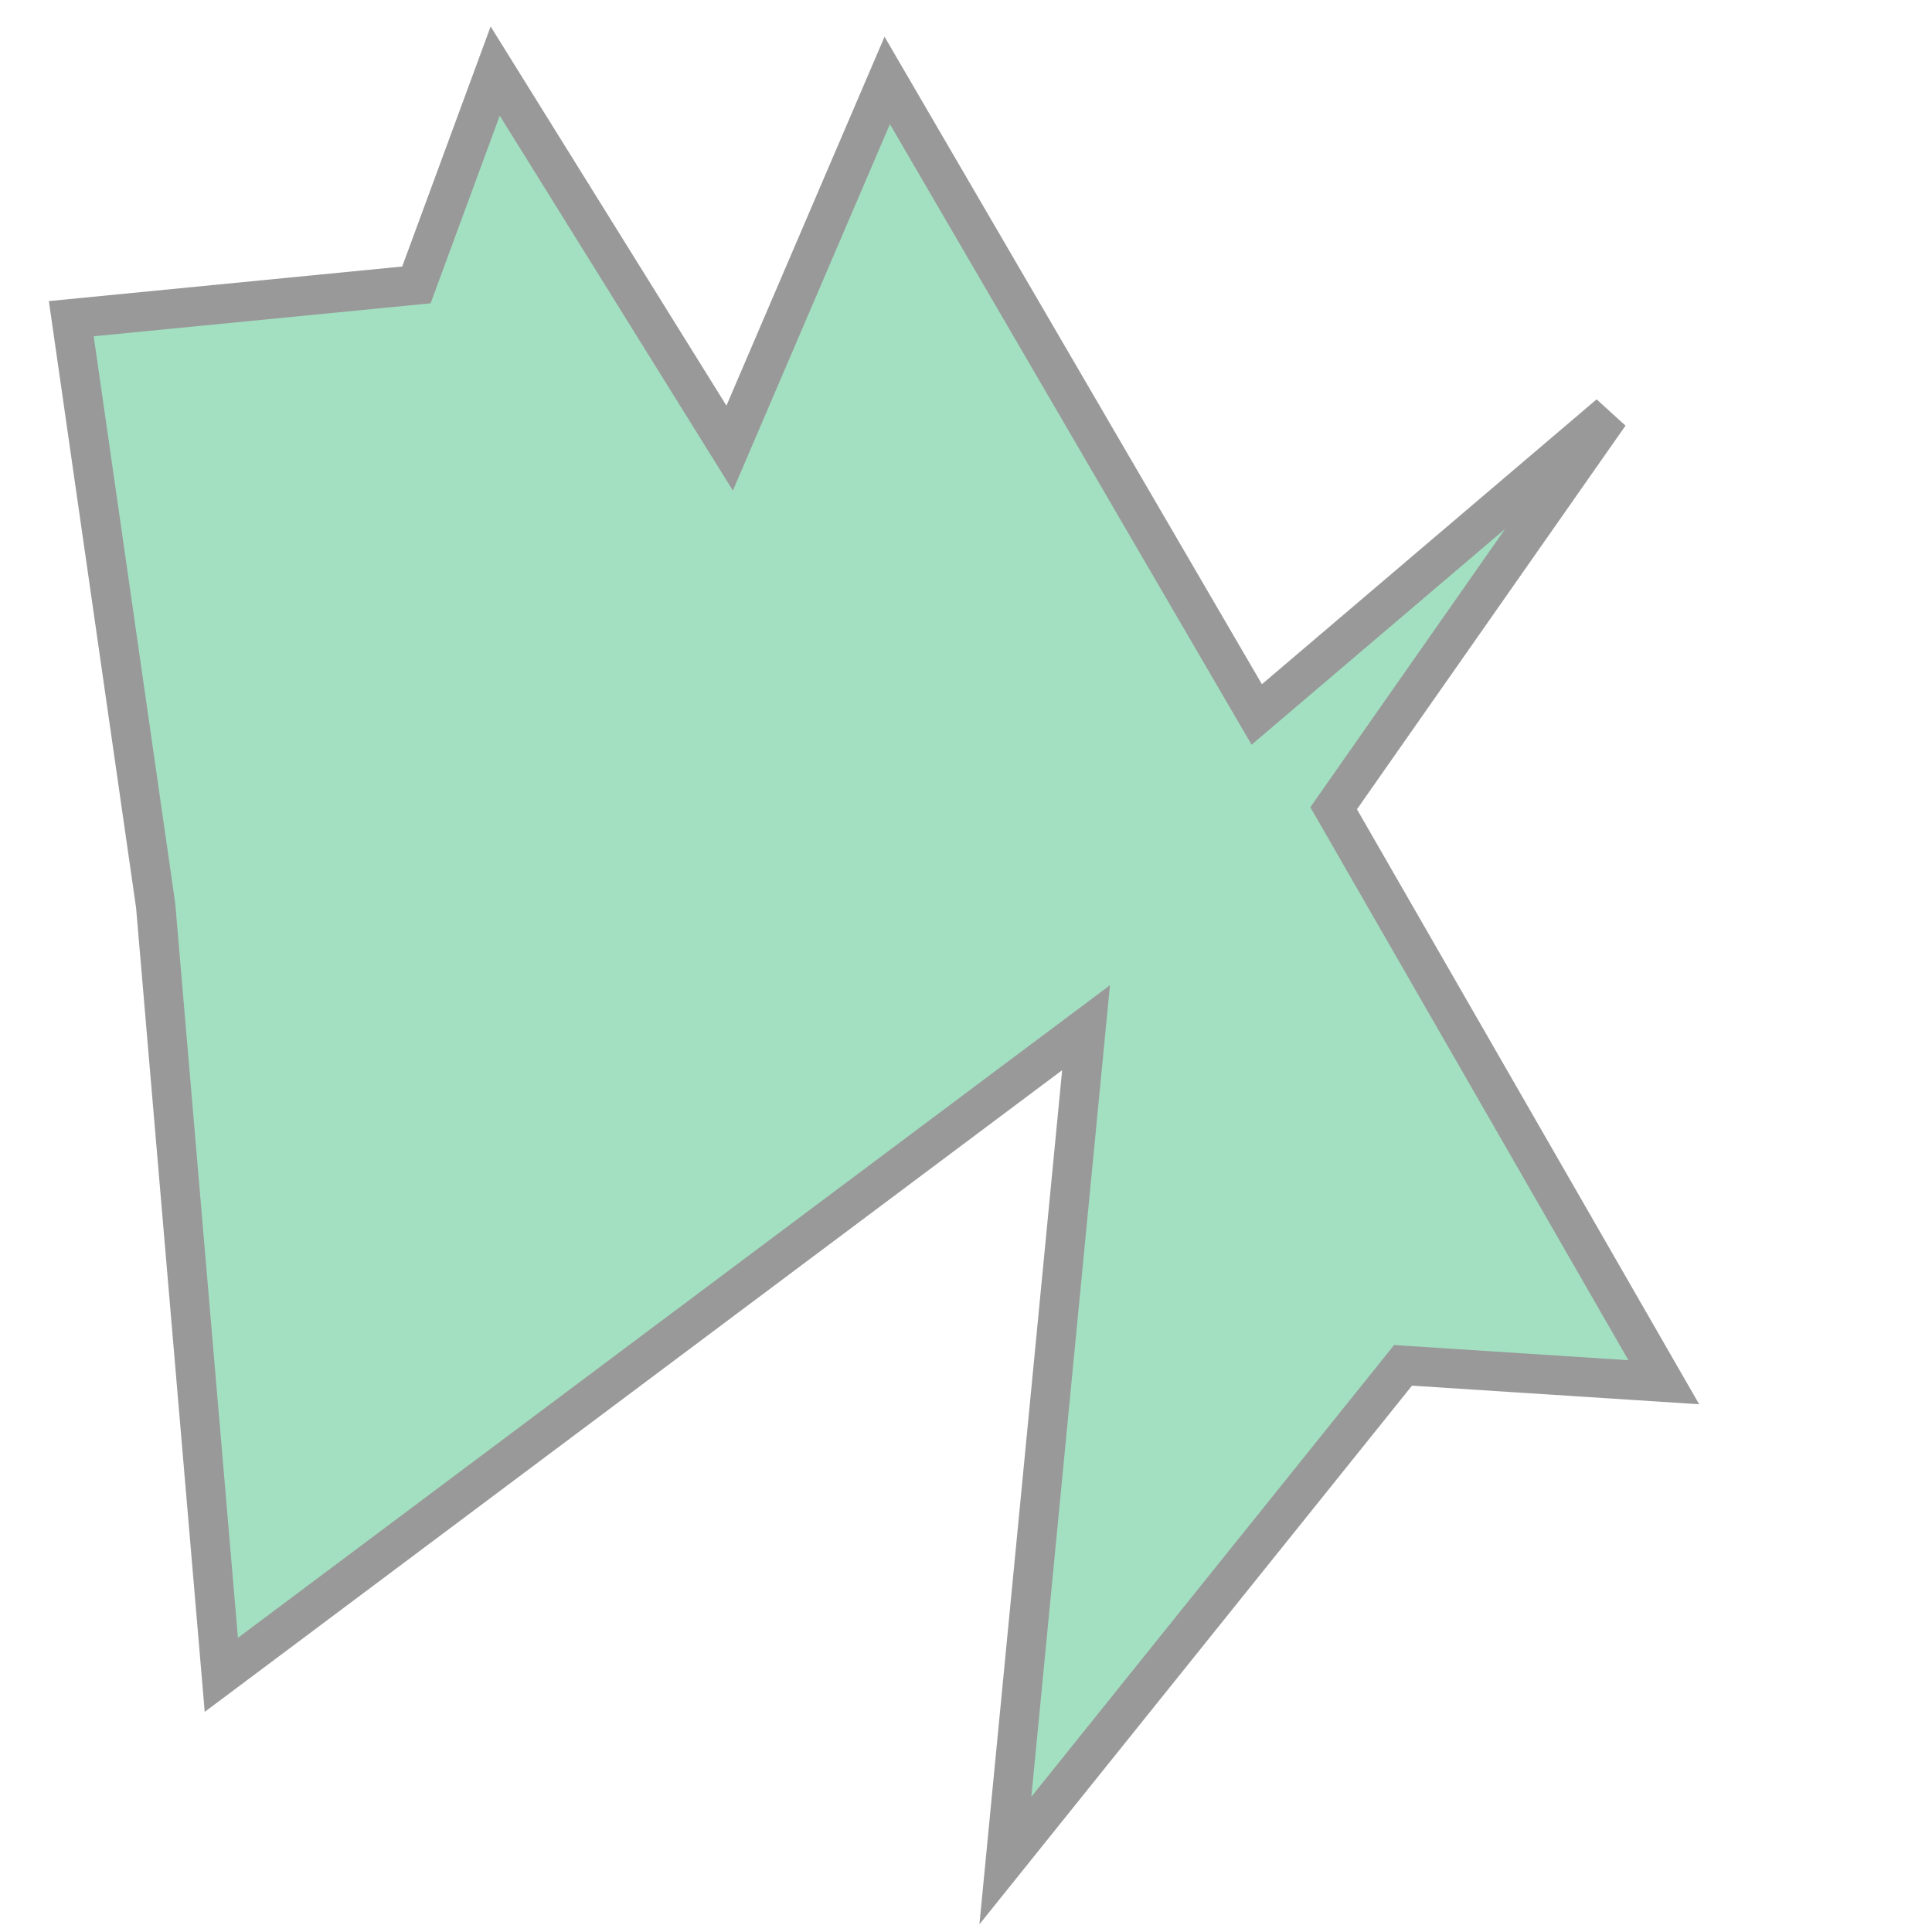
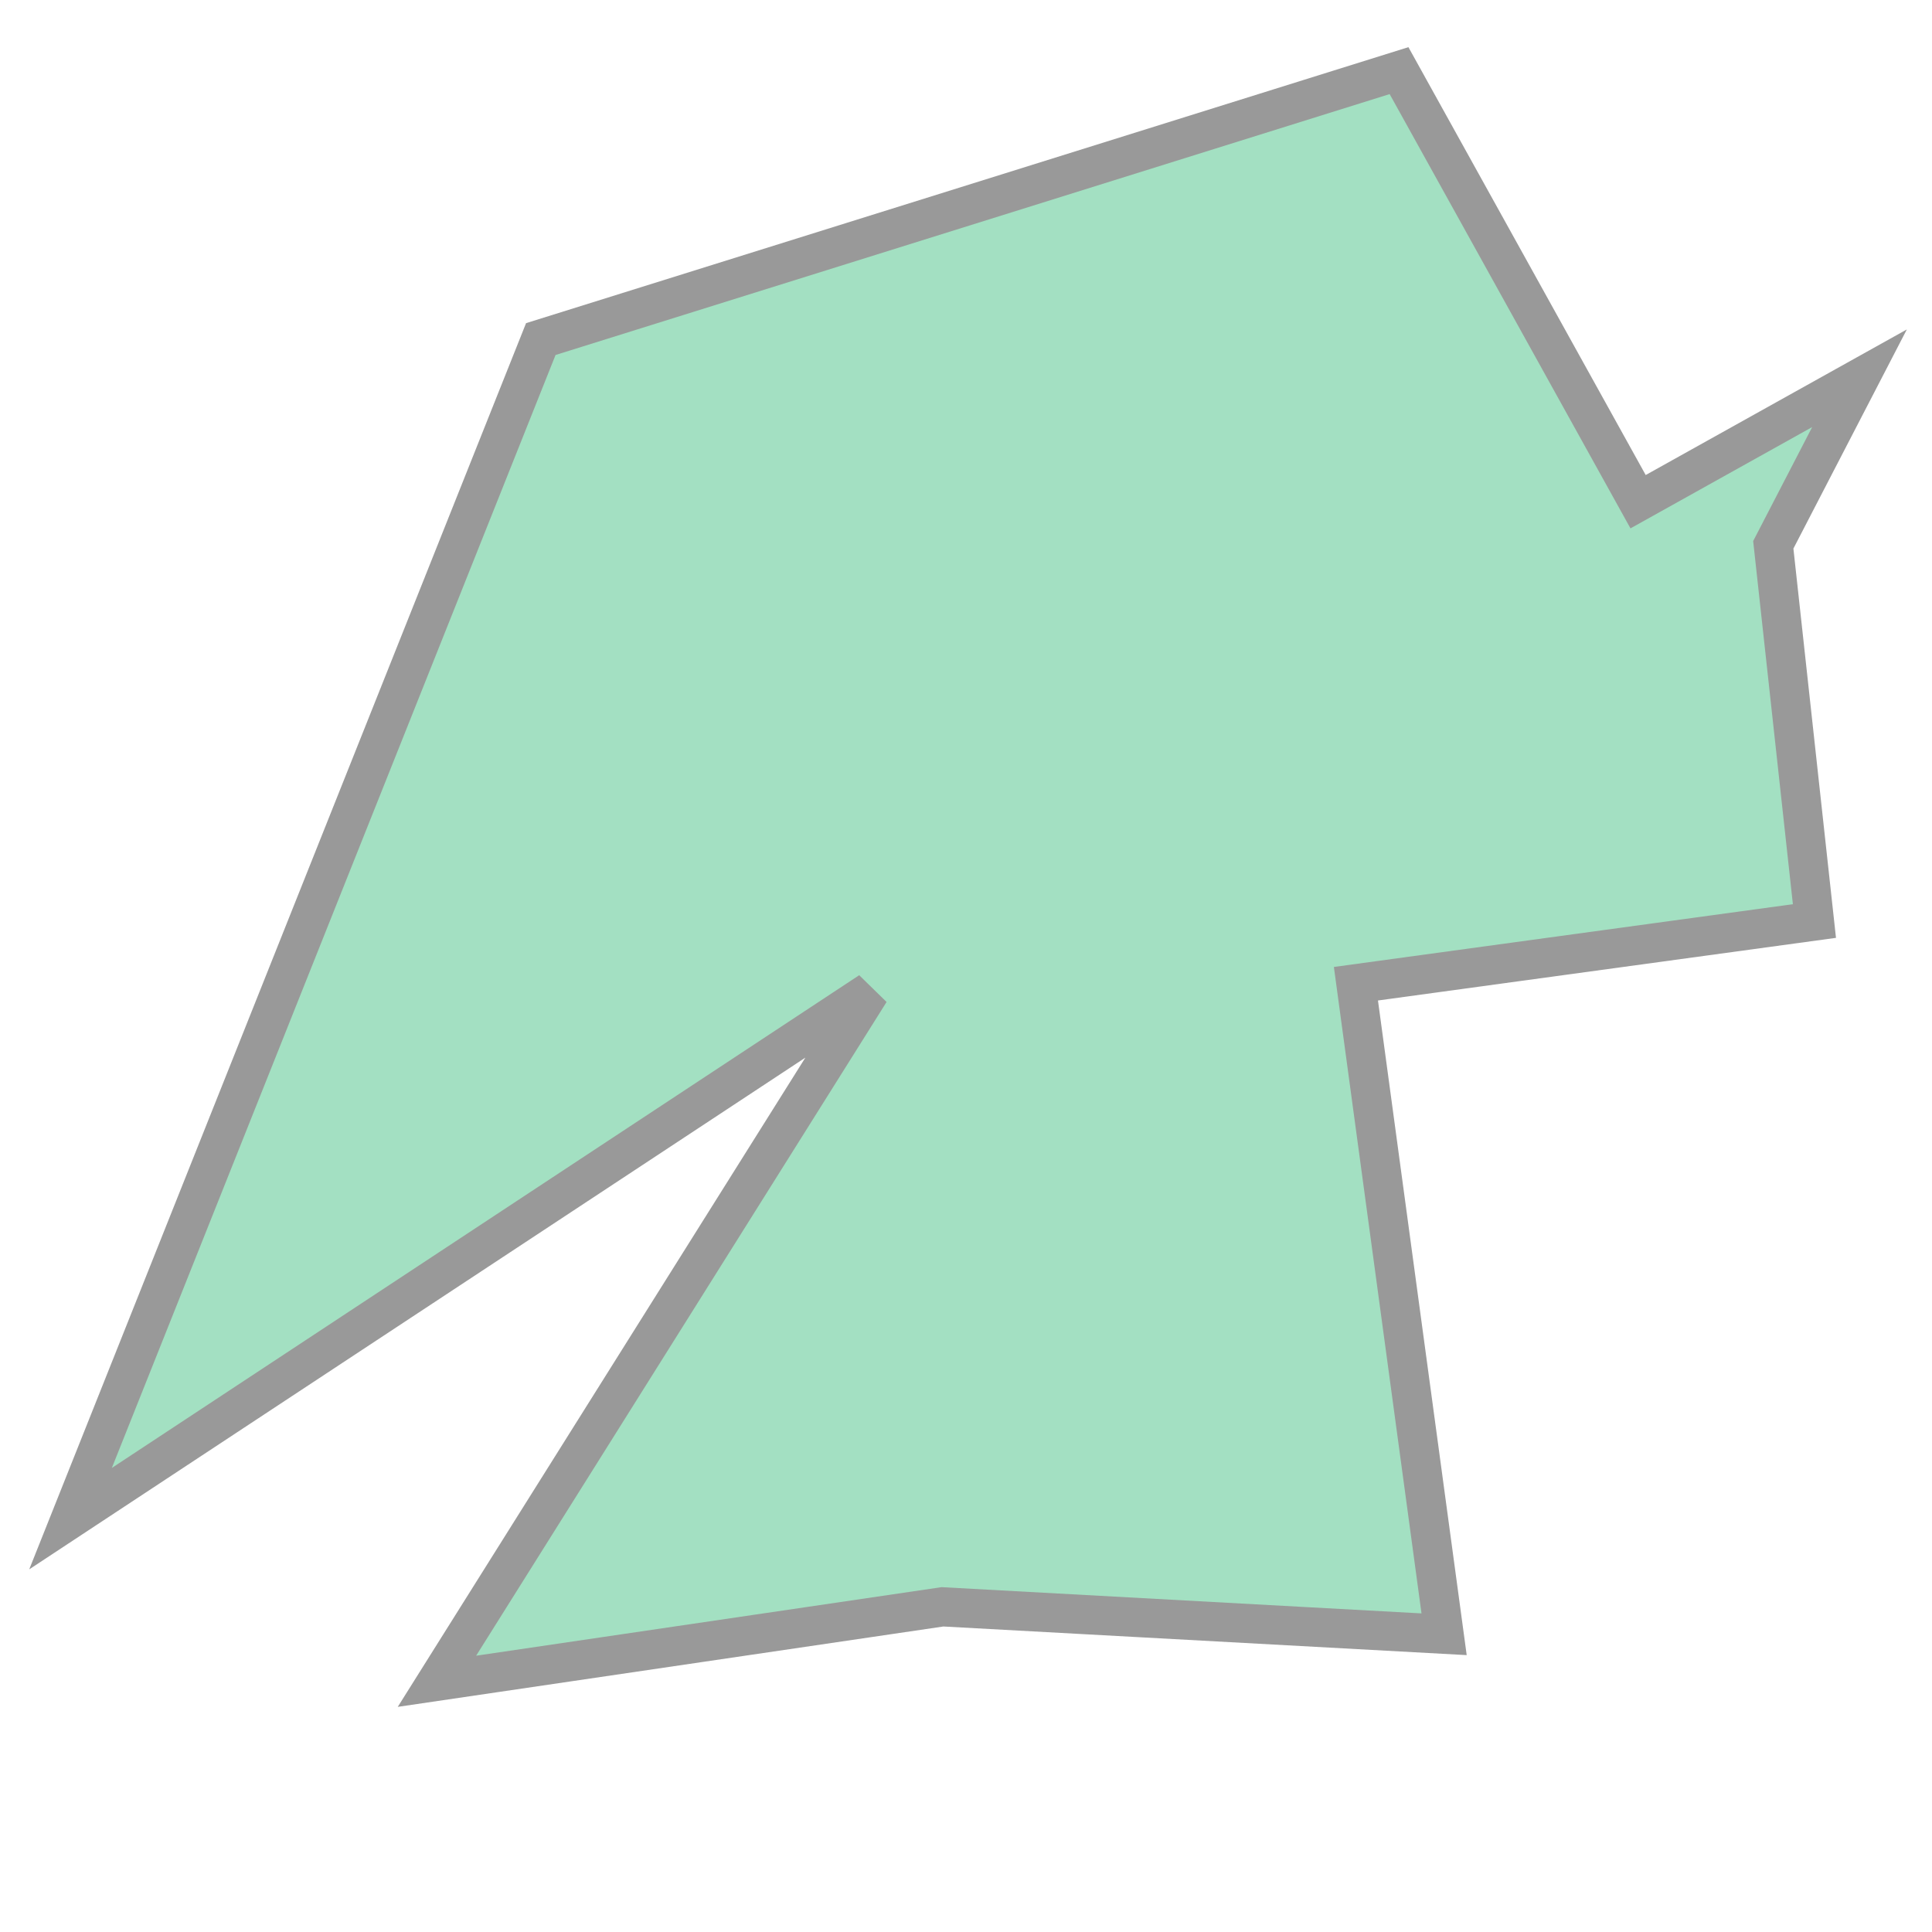
- <svg xmlns="http://www.w3.org/2000/svg" width="100.0" height="100.0" viewBox="0.031 -0.018 0.926 1.03" preserveAspectRatio="xMinYMin meet">
-   <g transform="matrix(1,0,0,-1,0,0.9939003)">
-     <path fill-rule="evenodd" fill="#66cc99" stroke="#555555" stroke-width="0.021" opacity="0.6" d="M 0.889,0.791 L 0.742,0.581 L 0.918,0.275 L 0.779,0.284 L 0.567,0.02 L 0.61,0.464 L 0.149,0.119 L 0.114,0.529 L 0.069,0.842 L 0.253,0.86 L 0.295,0.974 L 0.42,0.773 L 0.504,0.969 L 0.701,0.631 L 0.889,0.791 z" />
+ <svg xmlns="http://www.w3.org/2000/svg" width="100.0" height="100.0" viewBox="-0.029 0.073 0.986 0.895" preserveAspectRatio="xMinYMin meet">
+   <g transform="matrix(1,0,0,-1,0,1.040046)">
+     <path fill-rule="evenodd" fill="#66cc99" stroke="#555555" stroke-width="0.02" opacity="0.6" d="M 0.452,0.147 L 0.194,0.109 L 0.415,0.461 L 0.007,0.192 L 0.247,0.794 L 0.685,0.931 L 0.807,0.711 L 0.92,0.774 L 0.876,0.689 L 0.897,0.497 L 0.663,0.465 L 0.708,0.133 L 0.452,0.147 z" />
  </g>
</svg>
